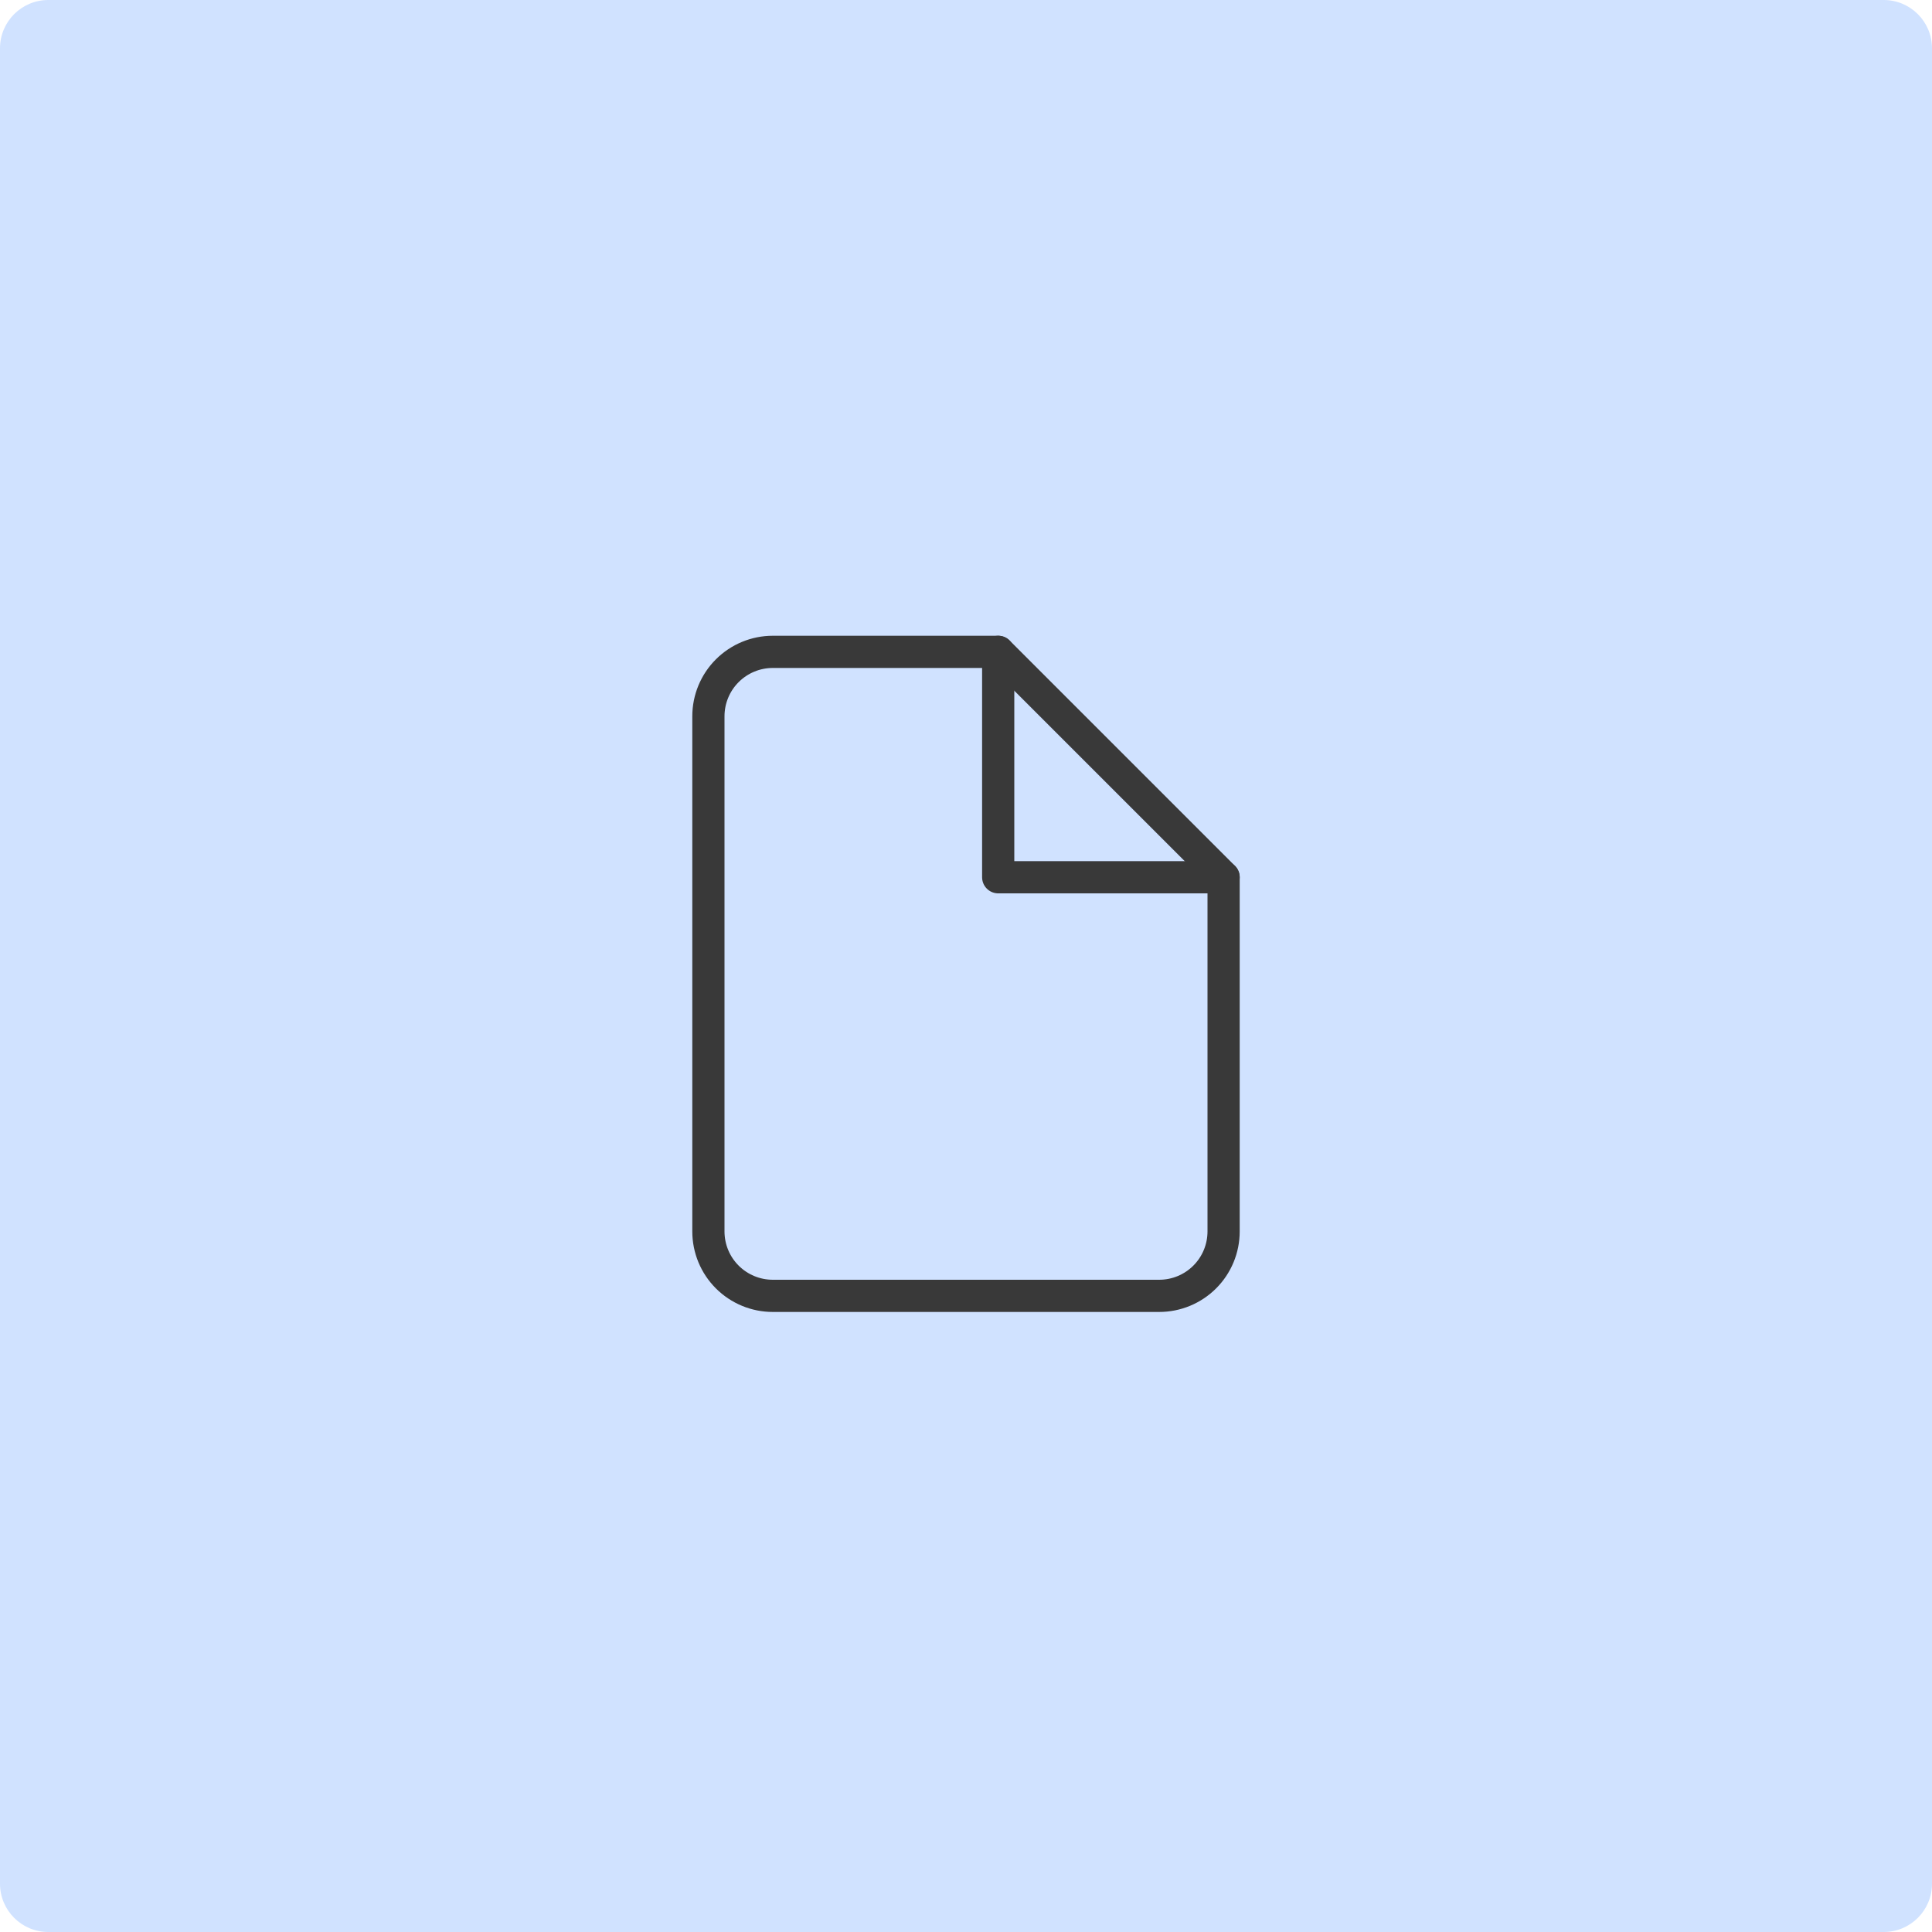
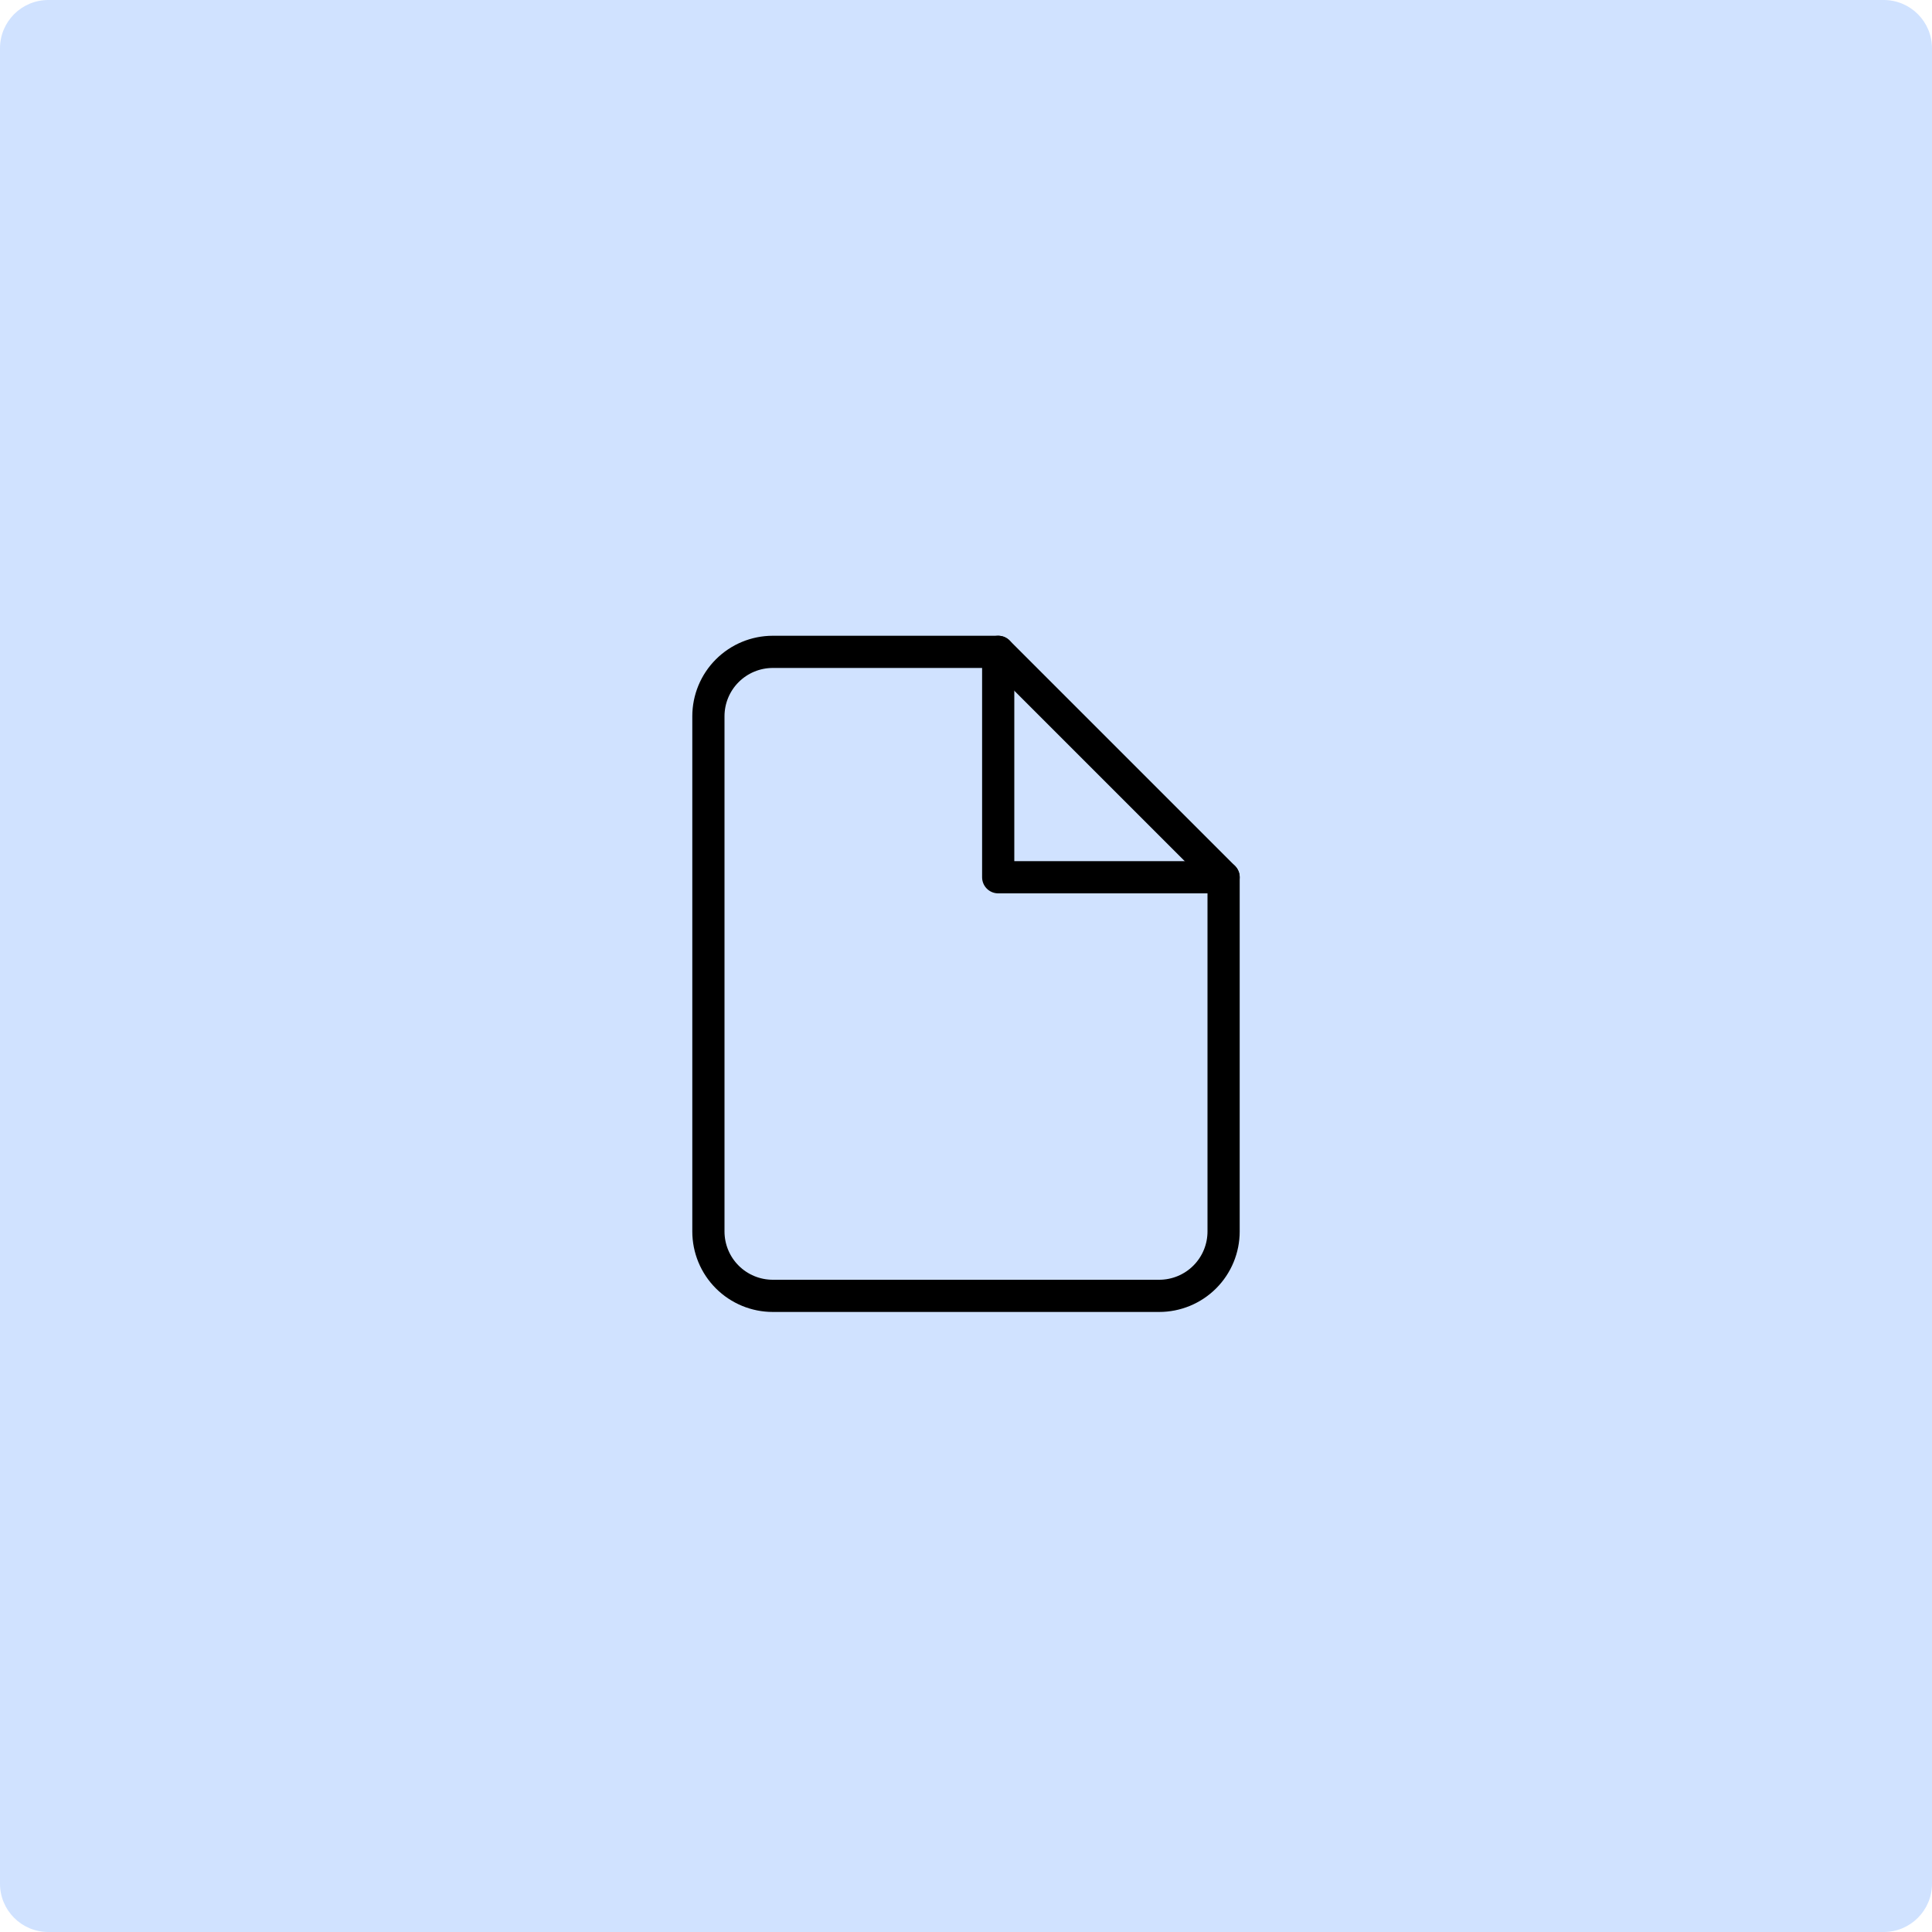
<svg xmlns="http://www.w3.org/2000/svg" width="120" height="120" viewBox="0 0 120 120" fill="none">
  <rect width="120" height="120" rx="3" fill="#D0E2FF" />
  <path d="M36 39.488C36 37.831 37.343 36.488 39 36.488H81C82.657 36.488 84 37.831 84 39.488V81.488C84 83.145 82.657 84.488 81 84.488H39C37.343 84.488 36 83.145 36 81.488V39.488Z" fill="#D0E2FF" />
-   <path d="M62 40.488H48C46.939 40.488 45.922 40.91 45.172 41.66C44.421 42.41 44 43.427 44 44.488V76.488C44 77.549 44.421 78.567 45.172 79.317C45.922 80.067 46.939 80.488 48 80.488H72C73.061 80.488 74.078 80.067 74.828 79.317C75.579 78.567 76 77.549 76 76.488V54.488L62 40.488Z" stroke="#393939" stroke-width="2" stroke-linecap="round" stroke-linejoin="round" />
-   <path d="M62 40.488V54.488H76" stroke="#393939" stroke-width="2" stroke-linecap="round" stroke-linejoin="round" />
+   <path d="M62 40.488H48C46.939 40.488 45.922 40.91 45.172 41.66C44.421 42.41 44 43.427 44 44.488V76.488C44 77.549 44.421 78.567 45.172 79.317C45.922 80.067 46.939 80.488 48 80.488H72C73.061 80.488 74.078 80.067 74.828 79.317C75.579 78.567 76 77.549 76 76.488V54.488L62 40.488Z" stroke="currentColor" stroke-width="2" stroke-linecap="round" stroke-linejoin="round" />
+   <path d="M62 40.488V54.488H76" stroke="currentColor" stroke-width="2" stroke-linecap="round" stroke-linejoin="round" />
</svg>
